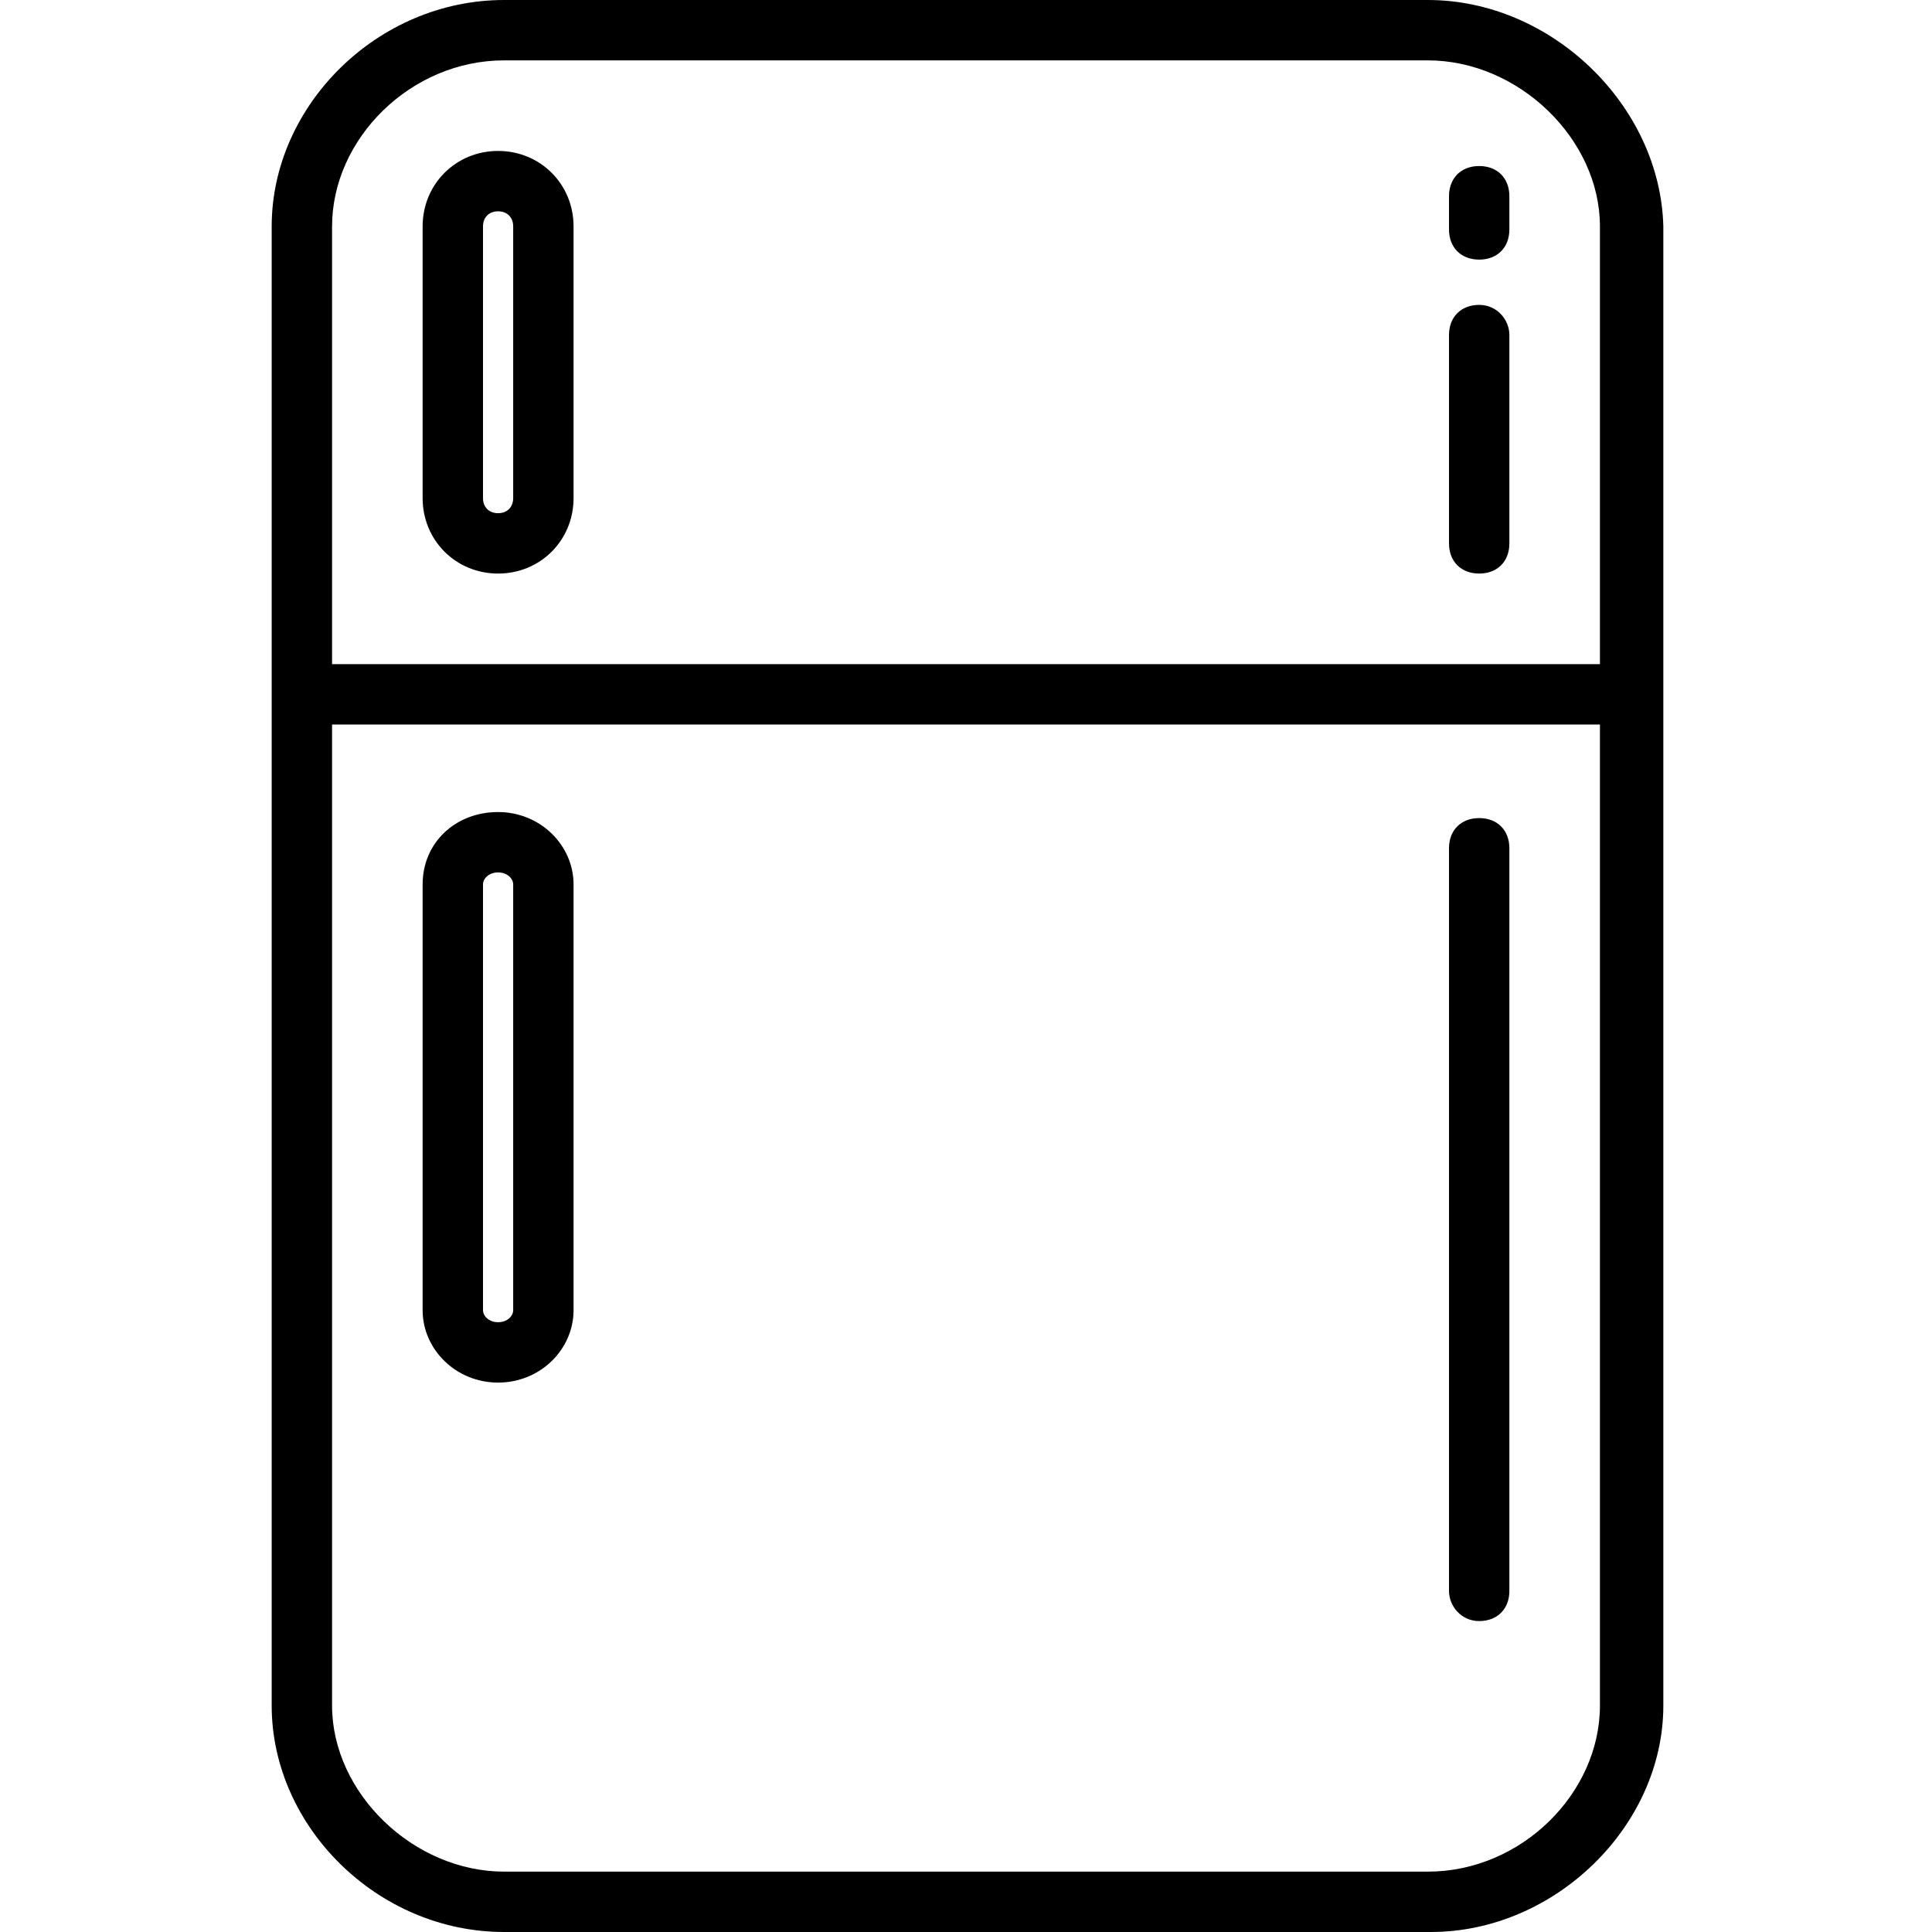
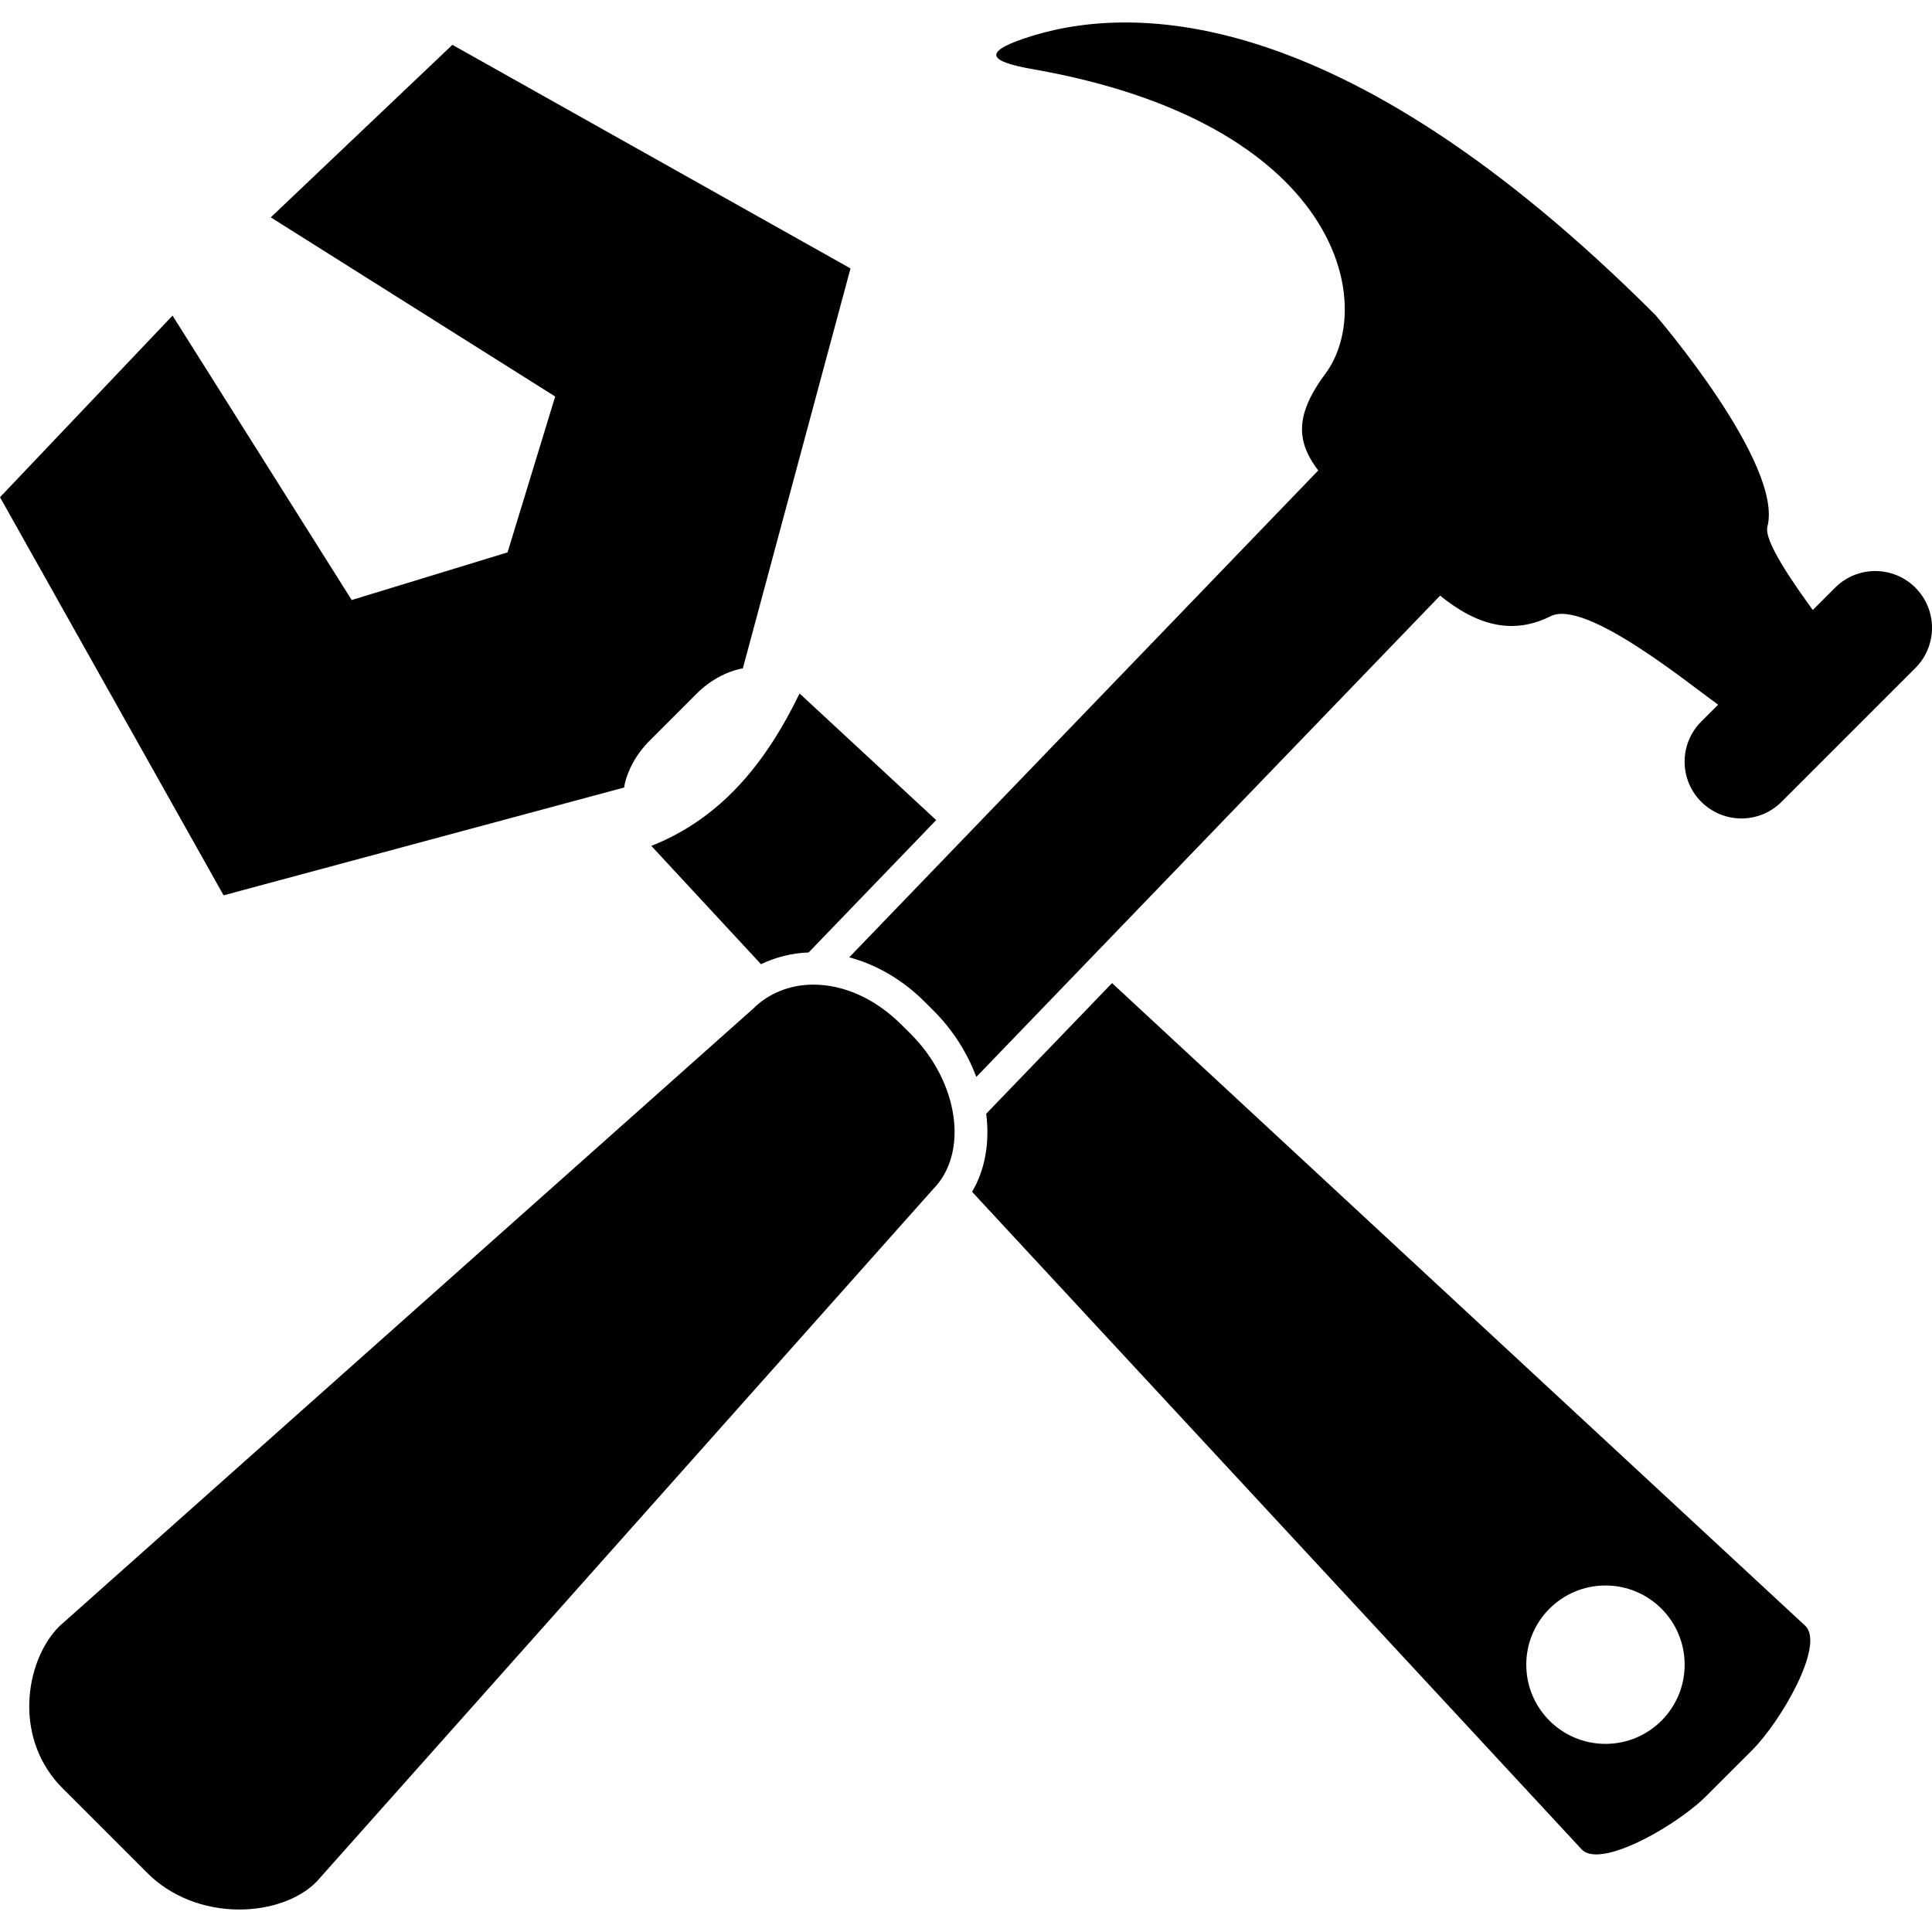
- <svg xmlns="http://www.w3.org/2000/svg" version="1.1" id="Слой_1" x="0px" y="0px" viewBox="0 0 64 64" enable-background="new 0 0 64 64" xml:space="preserve">
-   <rect id="bg" x="-426" y="-337" display="none" fill="#6DCFF6" width="544" height="455" />
-   <g id="refrigerator">
-     <path d="M47.3,0H16.7C12.5,0,9,3.5,9,7.5V22v2v32.5c0,4,3.5,7.5,7.7,7.5h30.7c4.1,0,7.7-3.5,7.7-7.5V24v-2V7.5   C55,3.5,51.4,0,47.3,0z M53,56.5c0,2.9-2.6,5.5-5.7,5.5H16.7c-3,0-5.7-2.6-5.7-5.5V24h42V56.5z M11,22V7.5C11,4.6,13.6,2,16.7,2   h30.6c3,0,5.7,2.6,5.7,5.5V22H11z" />
-     <path d="M16.5,5C15.1,5,14,6.1,14,7.5v9c0,1.4,1.1,2.5,2.5,2.5s2.5-1.1,2.5-2.5v-9C19,6.1,17.9,5,16.5,5z M17,16.5   c0,0.3-0.2,0.5-0.5,0.5S16,16.8,16,16.5v-9C16,7.2,16.2,7,16.5,7S17,7.2,17,7.5V16.5z" />
-     <path d="M16.5,45.8c1.4,0,2.5-1.1,2.5-2.4V29.3c0-1.3-1.1-2.4-2.5-2.4S14,27.9,14,29.3v14.1C14,44.7,15.1,45.8,16.5,45.8z M16,29.3   c0-0.2,0.2-0.4,0.5-0.4s0.5,0.2,0.5,0.4v14.1c0,0.2-0.2,0.4-0.5,0.4S16,43.6,16,43.4V29.3z" />
-     <path d="M49,10.1c-0.6,0-1,0.4-1,1V18c0,0.6,0.4,1,1,1s1-0.4,1-1v-6.9C50,10.6,49.6,10.1,49,10.1z" />
-     <path d="M49,53.7c0.6,0,1-0.4,1-1V28.1c0-0.6-0.4-1-1-1s-1,0.4-1,1v24.6C48,53.2,48.4,53.7,49,53.7z" />
-     <path d="M49,5.5c-0.6,0-1,0.4-1,1v1.1c0,0.6,0.4,1,1,1s1-0.4,1-1V6.5C50,5.9,49.6,5.5,49,5.5z" />
+ <svg xmlns="http://www.w3.org/2000/svg" version="1.1" id="Capa_1" x="0px" y="0px" viewBox="0 0 59.214 59.214" style="enable-background:new 0 0 59.214 59.214;" xml:space="preserve">
+   <g>
+     <path style="fill:#010002;" d="M28.693,25.135l-4.187-3.881c-1.003,2.072-2.365,3.81-4.543,4.672l3.361,3.626   c0.445-0.214,0.938-0.341,1.46-0.36L28.693,25.135z" />
+     <path style="fill:#010002;" d="M19.131,24.136c0.004-0.023,0.003-0.045,0.008-0.069c0.098-0.464,0.36-0.954,0.776-1.371   l1.428-1.428c0.426-0.426,0.929-0.687,1.403-0.78c0.007-0.001,0.014-0.001,0.021-0.002l3.3-12.259L13.865,1.374L8.299,6.662   l8.717,5.491l-1.46,4.777l-4.777,1.46L5.288,9.673L0,15.239l6.853,12.202L19.131,24.136z" />
+     <path style="fill:#010002;" d="M27.914,31.69l-0.277-0.275c-0.798-0.798-1.759-1.237-2.707-1.237c-0.715,0-1.373,0.263-1.85,0.74   L1.817,49.845c-0.541,0.542-0.892,1.422-0.919,2.335c-0.03,1.008,0.33,1.939,1.015,2.624l2.609,2.609   c0.707,0.707,1.731,1.112,2.812,1.112c0.95,0,1.833-0.315,2.361-0.844l18.89-21.219C29.705,35.342,29.388,33.167,27.914,31.69z" />
+     <path style="fill:#010002;" d="M55.336,49.835L34.083,30.131l-3.857,4.004c0.11,0.863-0.024,1.702-0.433,2.393l18.689,20.16   c0.104,0.104,0.257,0.148,0.445,0.148c0.91,0,2.634-1.057,3.353-1.775l1.429-1.428C54.575,52.766,55.934,50.434,55.336,49.835z    M49.207,53.448c-1.341,0-2.428-1.086-2.428-2.427s1.087-2.427,2.428-2.427c1.34,0,2.426,1.086,2.426,2.427   S50.546,53.448,49.207,53.448z" />
+     <path style="fill:#010002;" d="M58.705,18.012c-0.68-0.68-1.781-0.68-2.461,0l-0.684,0.684c-0.566-0.782-1.505-2.111-1.391-2.551   c0.502-1.924-3.426-6.484-3.426-6.484c-9.76-9.76-16.283-9.54-19.384-8.472c-1.245,0.429-1.019,0.699,0.278,0.928   c9.406,1.642,10.58,7.194,8.984,9.338c-0.615,0.827-0.795,1.45-0.686,2.01c0.064,0.33,0.229,0.639,0.468,0.954L26.028,29.341   c0.831,0.224,1.629,0.679,2.315,1.366l0.277,0.276c0.606,0.607,1.031,1.306,1.304,2.023l14.214-14.751   c0.271,0.22,0.552,0.415,0.842,0.567c0.774,0.41,1.616,0.53,2.548,0.064c1.054-0.527,4.167,2.019,5.112,2.699   c0.007,0.005,0.013,0.007,0.02,0.012l-0.518,0.517c-0.68,0.68-0.68,1.781,0,2.461s1.781,0.68,2.461,0l4.102-4.102   C59.384,19.793,59.384,18.692,58.705,18.012z" />
  </g>
+   <g>
+ </g>
+   <g>
+ </g>
+   <g>
+ </g>
+   <g>
+ </g>
+   <g>
+ </g>
+   <g>
+ </g>
+   <g>
+ </g>
+   <g>
+ </g>
+   <g>
+ </g>
+   <g>
+ </g>
+   <g>
+ </g>
+   <g>
+ </g>
+   <g>
+ </g>
+   <g>
+ </g>
+   <g>
+ </g>
</svg>
